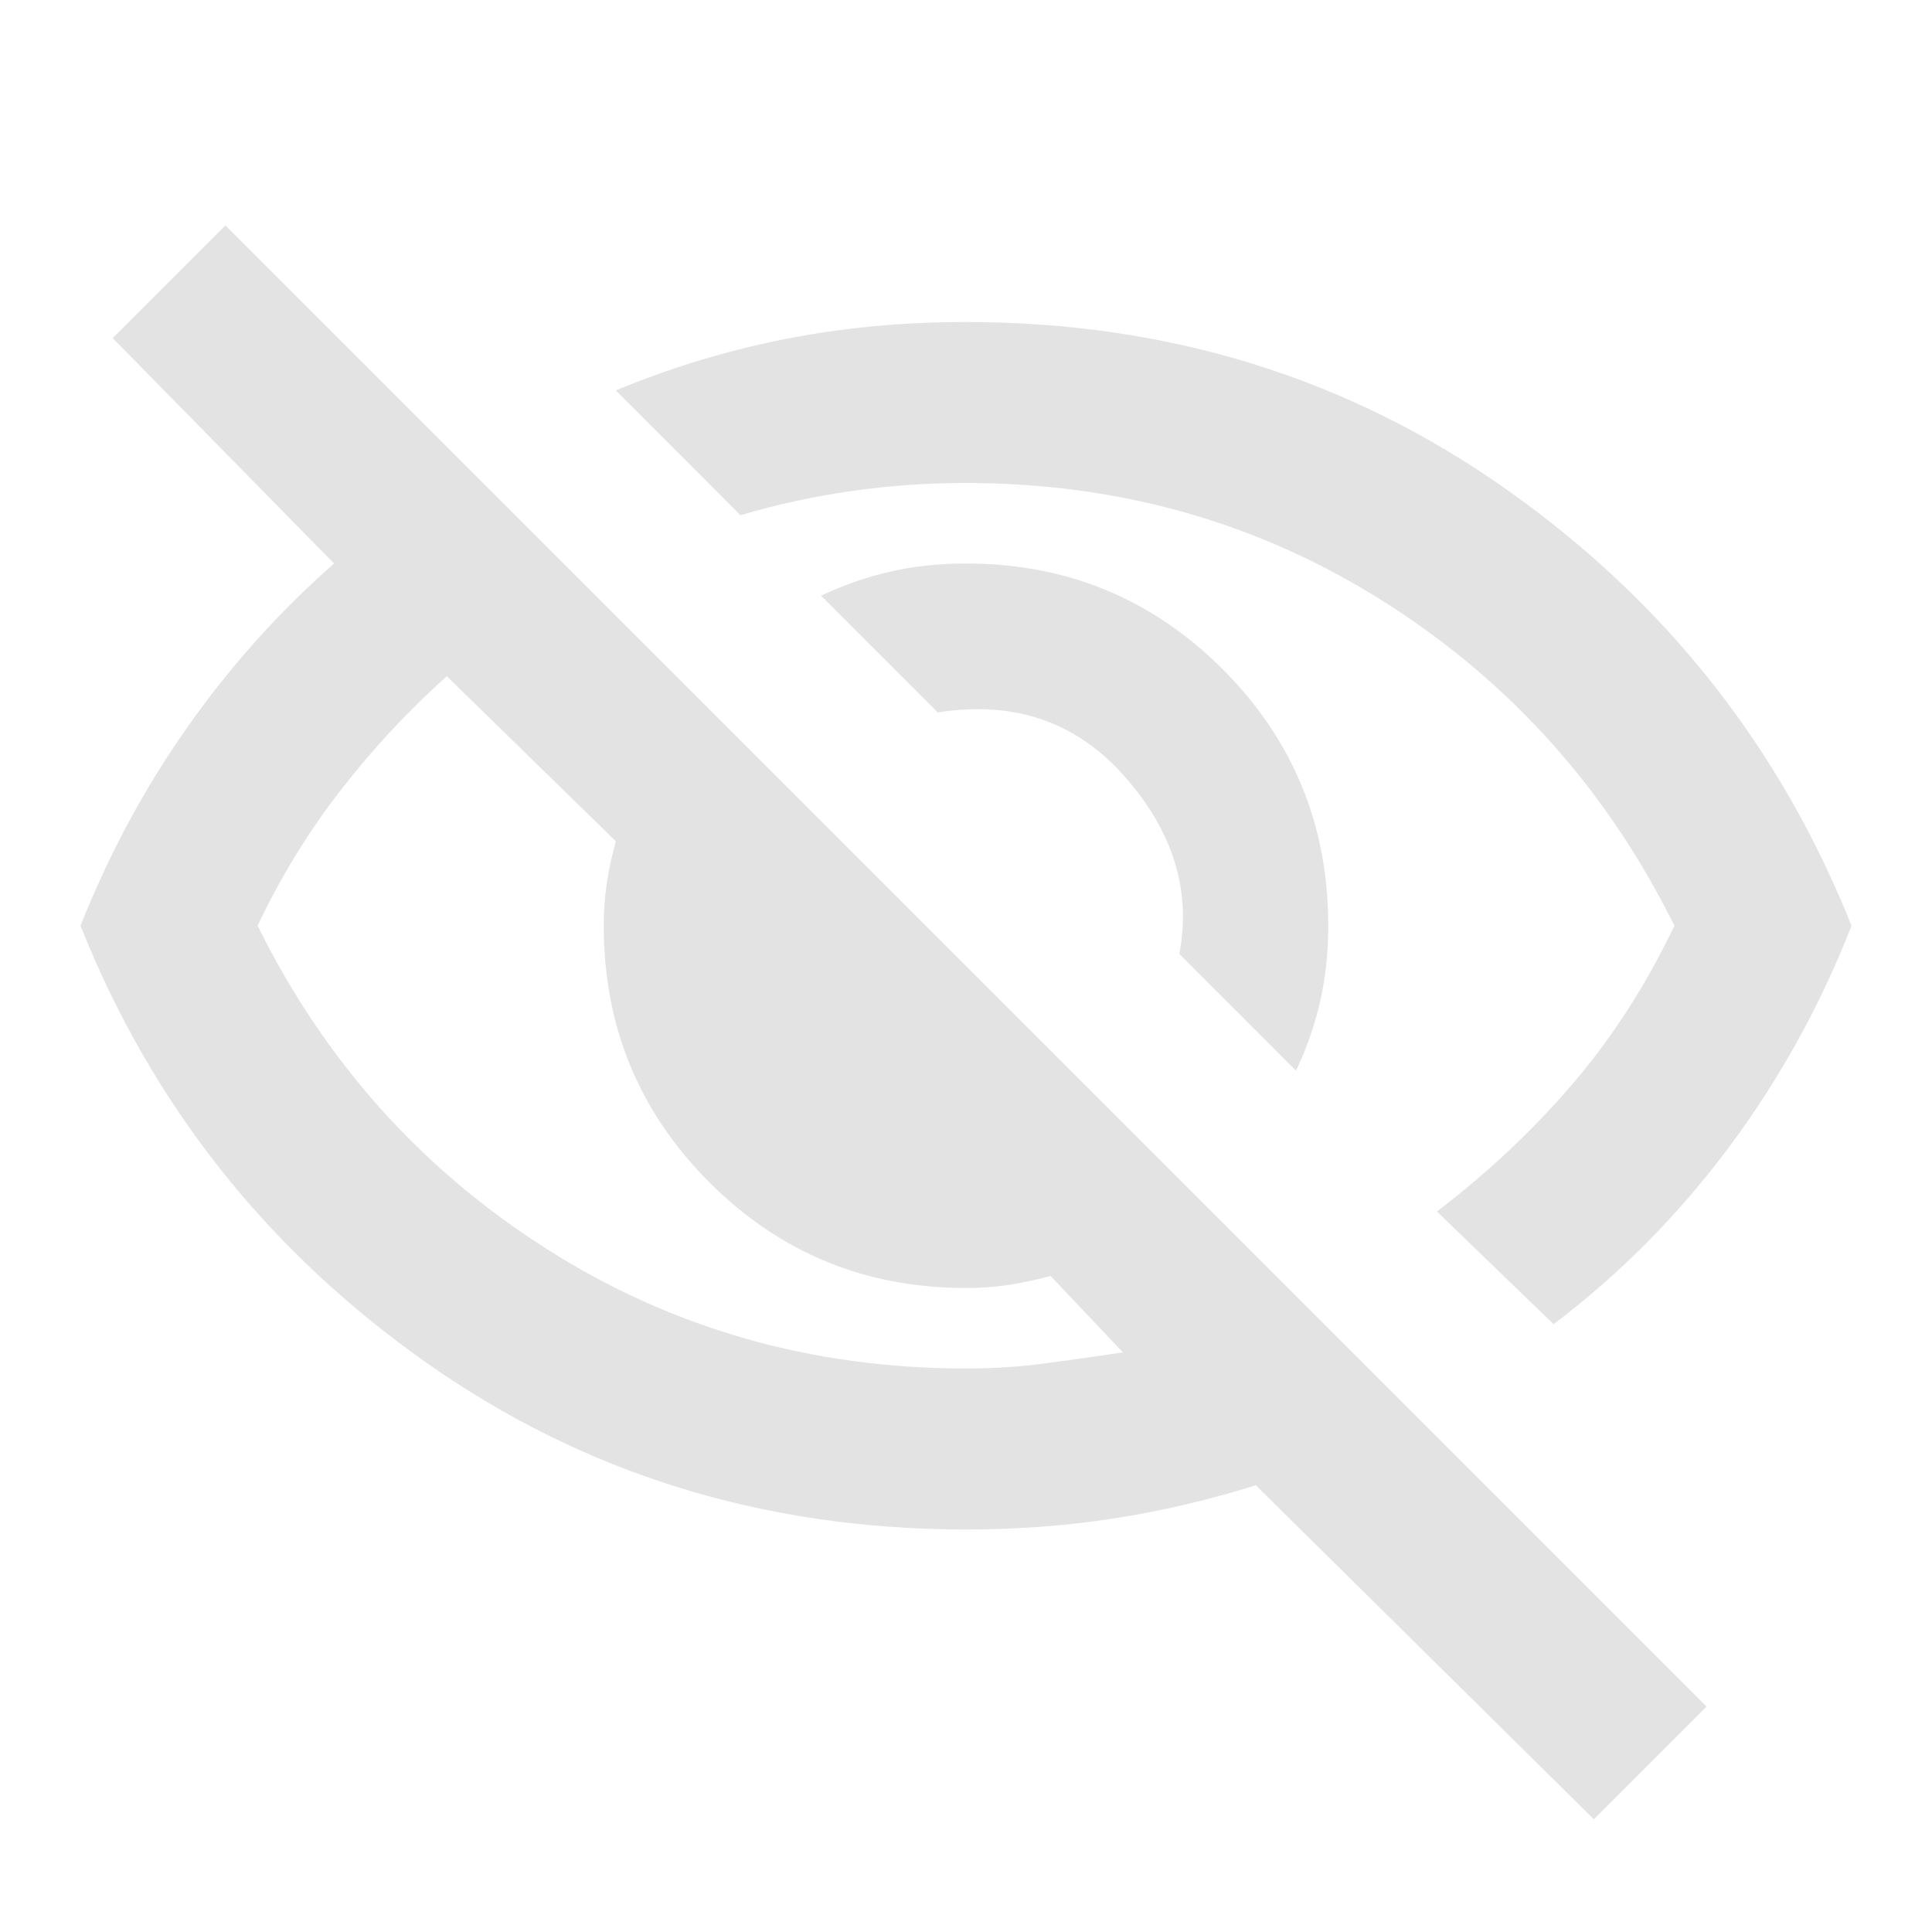
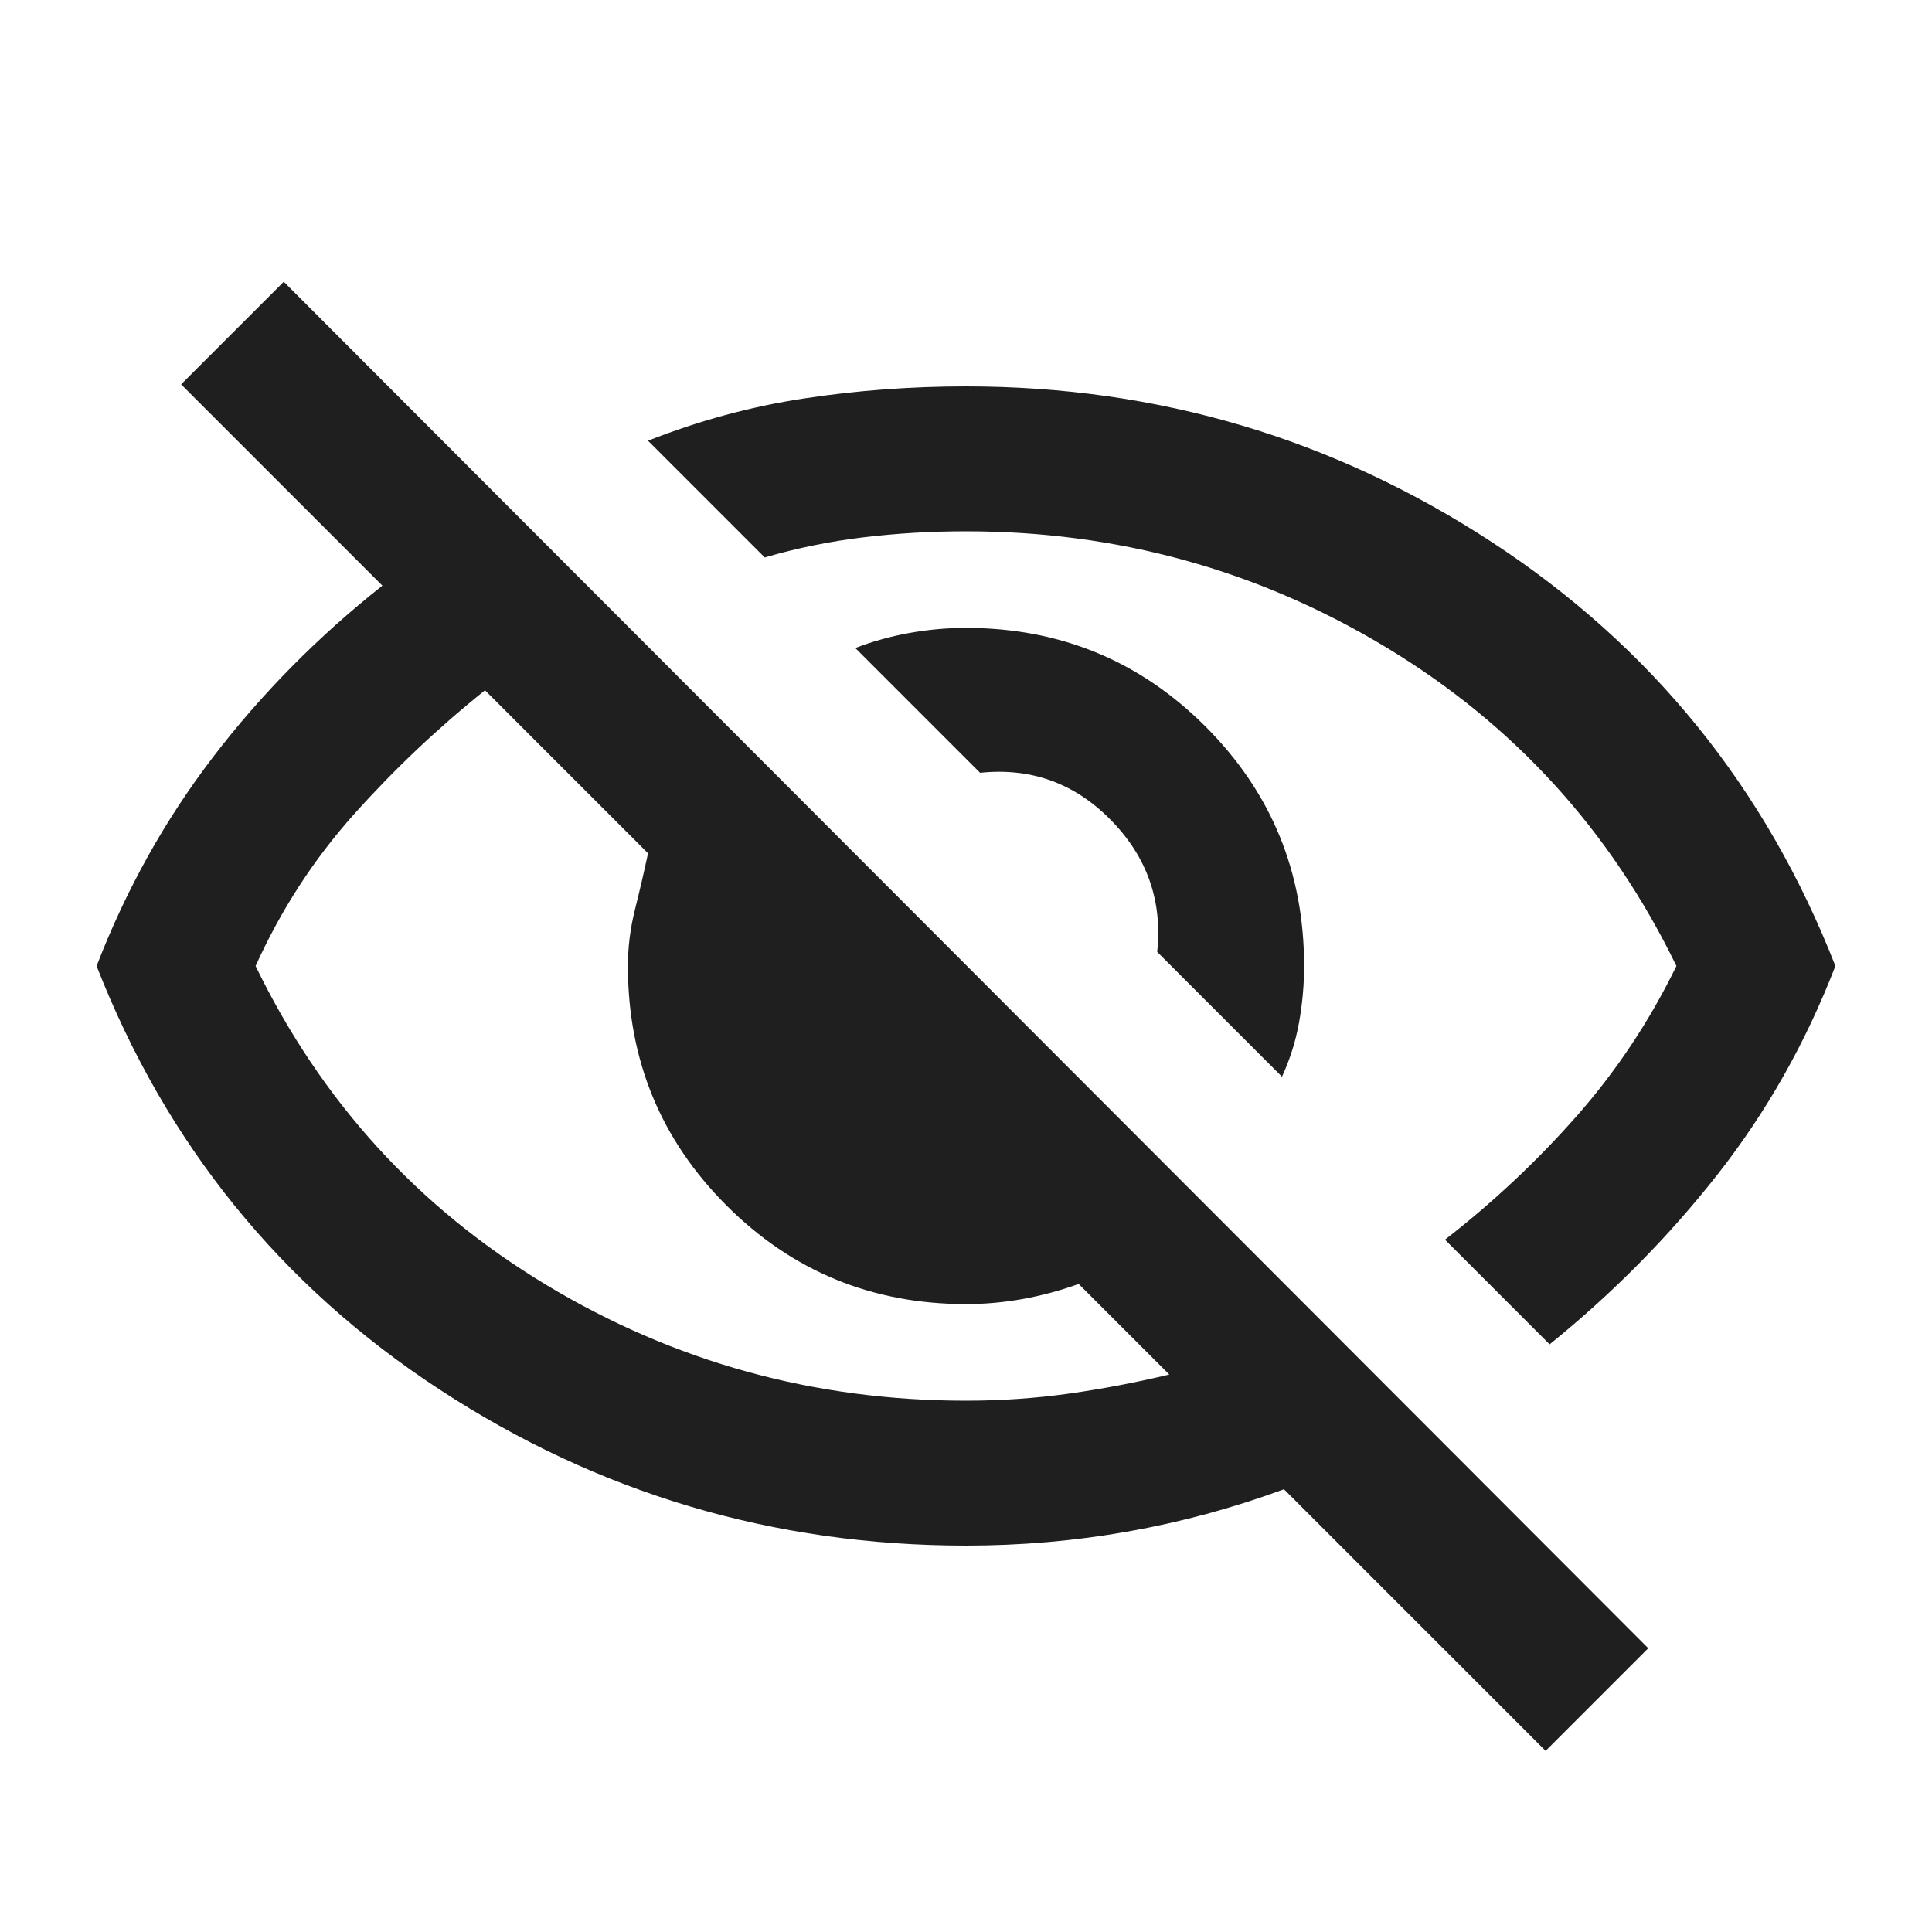
- <svg xmlns="http://www.w3.org/2000/svg" height="24px" viewBox="0 -960 960 960" width="24px" fill="#e3e3e3">
-   <path d="m644-428-58-58q9-47-27-88t-93-32l-58-58q17-8 34.5-12t37.5-4q75 0 127.5 52.5T660-500q0 20-4 37.5T644-428Zm128 126-58-56q38-29 67.5-63.5T832-500q-50-101-143.5-160.5T480-720q-29 0-57 4t-55 12l-62-62q41-17 84-25.5t90-8.5q151 0 269 83.5T920-500q-23 59-60.5 109.5T772-302Zm20 246L624-222q-35 11-70.5 16.5T480-200q-151 0-269-83.5T40-500q21-53 53-98.5t73-81.5L56-792l56-56 736 736-56 56ZM222-624q-29 26-53 57t-41 67q50 101 143.5 160.5T480-280q20 0 39-2.5t39-5.5l-36-38q-11 3-21 4.5t-21 1.5q-75 0-127.5-52.5T300-500q0-11 1.5-21t4.5-21l-84-82Zm319 93Zm-151 75Z" />
+ <svg xmlns="http://www.w3.org/2000/svg" height="20px" viewBox="0 -960 960 960" width="20px" fill="#1f1f1f">
+   <path d="m637-425-62-62q4-38-23-65.5T487-576l-62-62q13-5 27-7.5t28-2.5q70 0 119 49t49 119q0 14-2.5 28t-8.5 27Zm133 133-52-52q36-28 65.5-61.5T833-480q-49-101-144.5-158.5T480-696q-26 0-51 3t-49 10l-58-58q38-15 77.5-21t80.5-6q143 0 261.5 77.5T912-480q-22 57-58.5 103.5T770-292Zm-2 202L638-220q-38 14-77.5 21t-80.5 7q-143 0-261.5-77.5T48-480q22-57 58-104t84-85L90-769l51-51 678 679-51 51ZM241-617q-35 28-65 61.5T127-480q49 101 144.5 158.5T480-264q26 0 51-3.5t50-9.5l-45-45q-14 5-28 7.5t-28 2.5q-70 0-119-49t-49-119q0-14 3.5-28t6.5-28l-81-81Zm287 89Zm-96 96Z" />
</svg>
